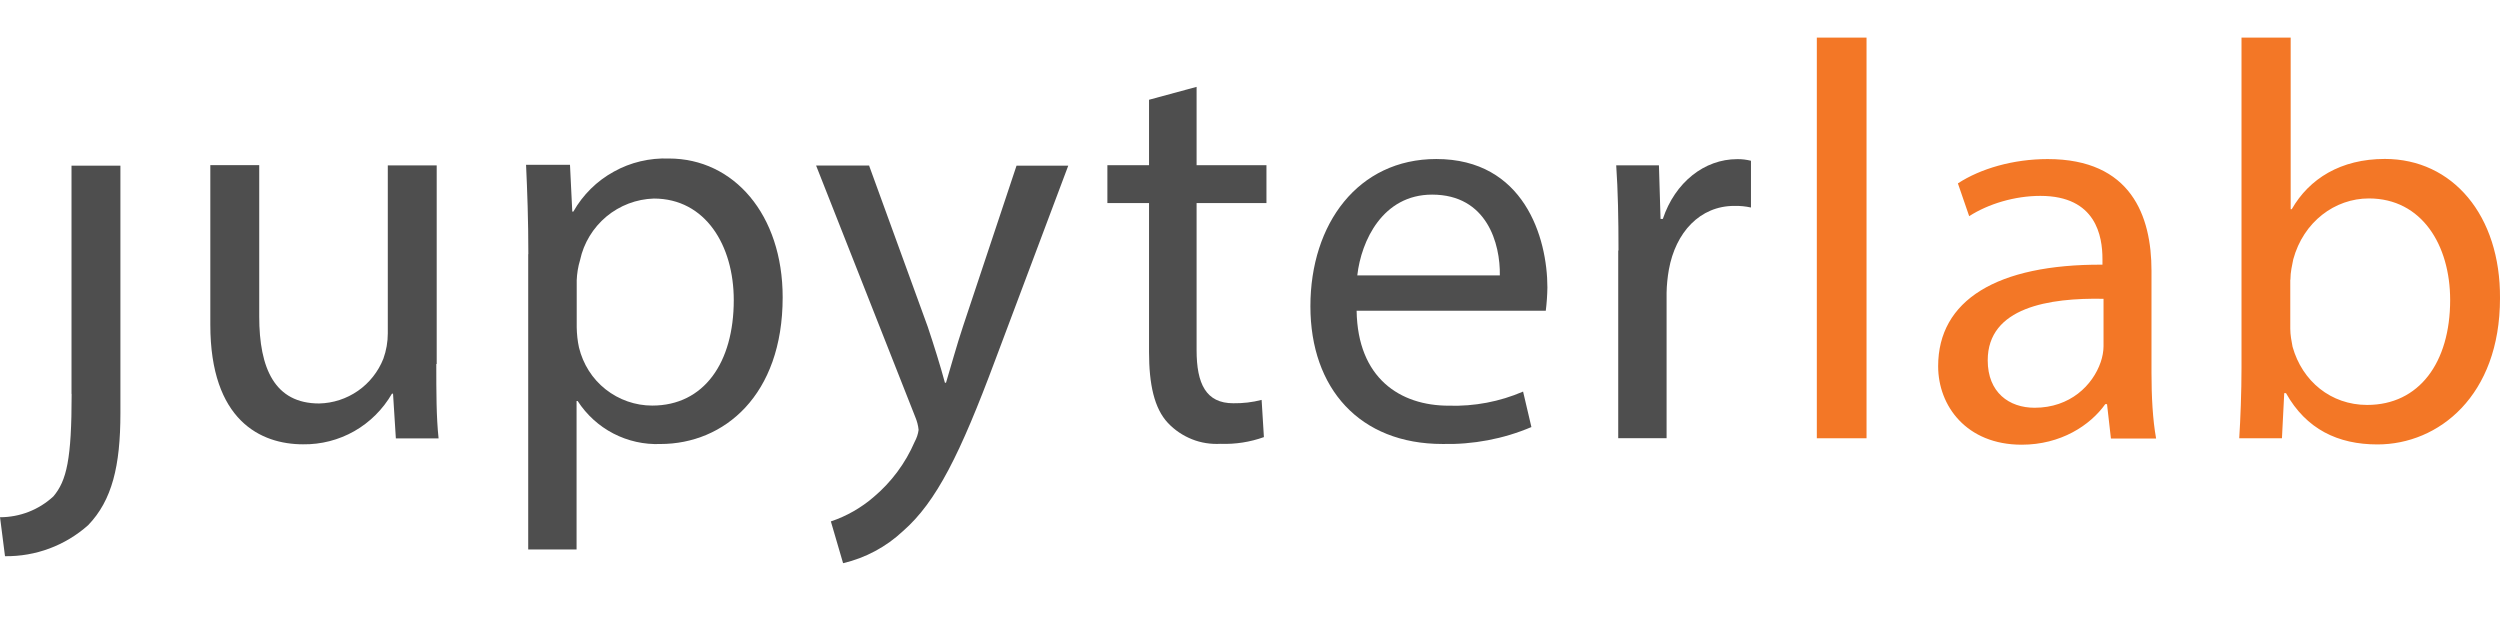
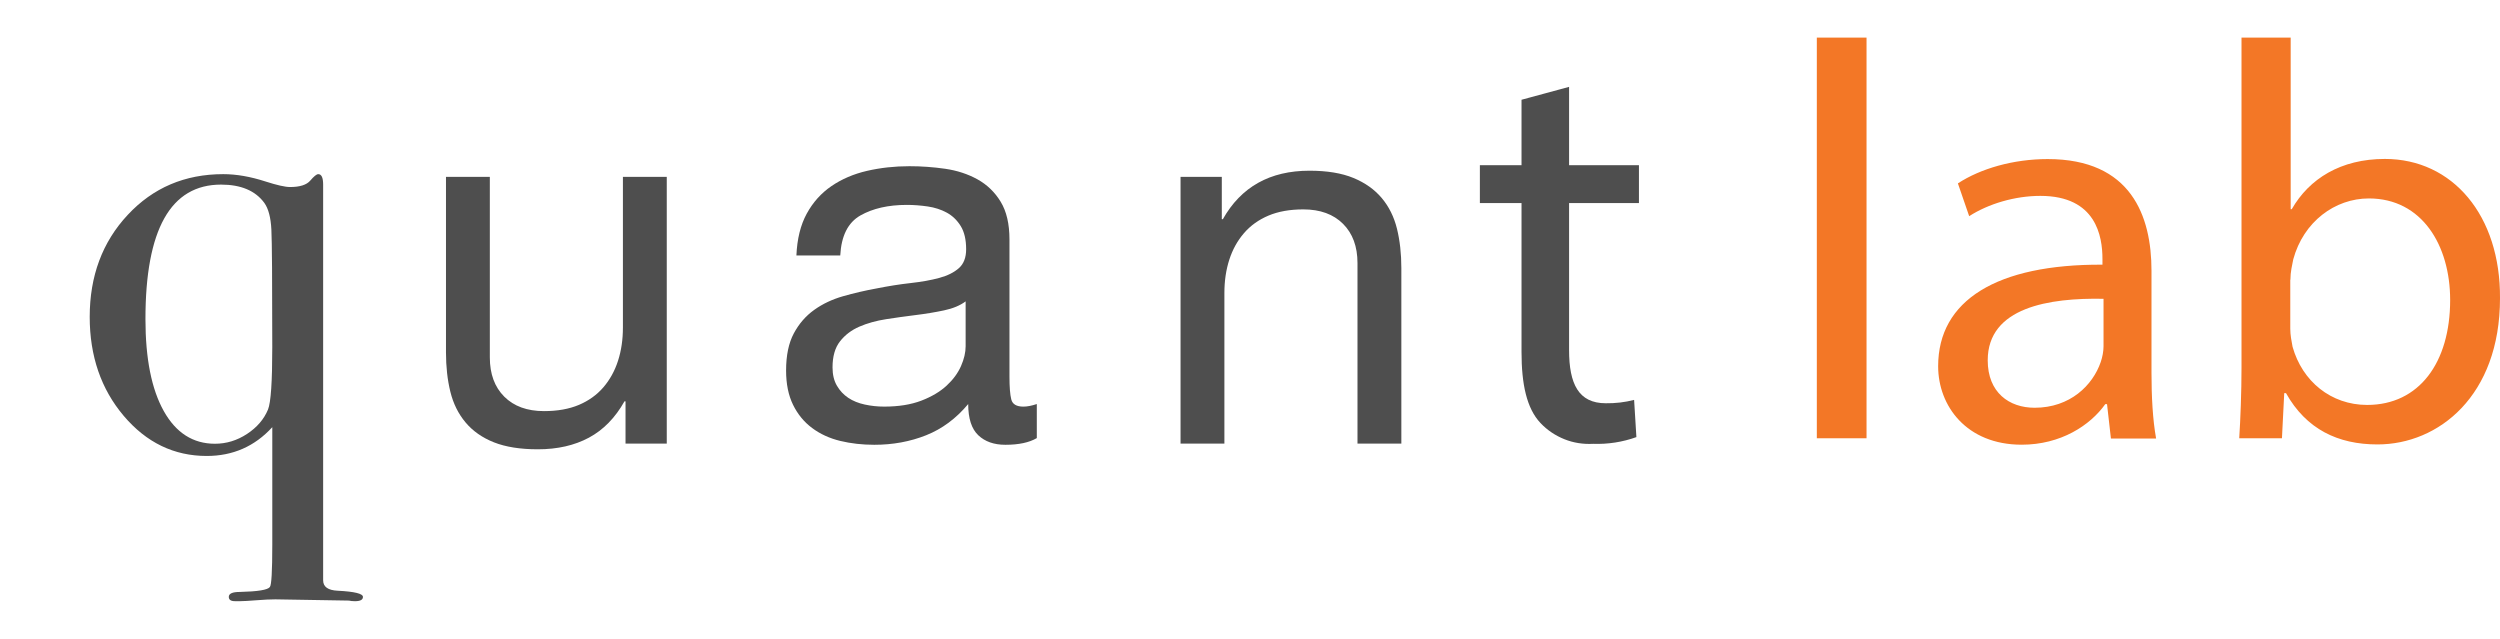
<svg xmlns="http://www.w3.org/2000/svg" version="1.1" id="Layer_1" x="0px" y="0px" viewBox="0 0 1860.8 475" style="enable-background:new 0 0 1860.8 475;" xml:space="preserve">
  <style type="text/css">
	.st0{fill:#4E4E4E;}
	.st1{fill:#F37726;}
</style>
  <g id="Canvas">
    <g id="logo">
      <g id="Group" transform="translate(480.1364, 64.27149)">
        <g id="g">
          <g id="path" transform="translate(0, 58.87557)">
            <g id="path0-fill">
-               <g id="path0_fill-link" transform="translate(0.087603, 0.140294)">
-                 <path id="path0_fill" class="st0" d="M-426.9,169.8c0,48.7-3.7,64.7-13.6,76.4c-10.8,10-25,15.5-39.7,15.5l3.7,29         c22.8,0.3,44.8-7.9,61.9-23.1c17.8-18.5,24-44.1,24-83.3V0H-427v170.1L-426.9,169.8L-426.9,169.8z" />
+               <g id="path0_fill-link" transform="translate(-1500, -180)">
+                 <path transform="scale(9.5)" id="path0_fill" class="st0" d="M135.791,52.752c0,0.225-0.208,0.336-0.624,0.336c-0.191,0-0.354-0.017-0.479-0.048l-5.76-0.097         c-0.386,0-0.882,0.023-1.488,0.072c-0.608,0.048-1.024,0.071-1.248,0.071h-0.433c-0.319,0-0.479-0.111-0.479-0.338         c0-0.256,0.287-0.385,0.863-0.385c1.407-0.033,2.191-0.161,2.353-0.385c0.128-0.13,0.192-1.237,0.192-3.324v-9.201         c-1.377,1.505-3.09,2.256-5.137,2.256c-2.561,0-4.729-1.048-6.505-3.144c-1.774-2.096-2.663-4.681-2.663-7.752         c0-3.2,0.991-5.864,2.977-7.992c1.982-2.128,4.479-3.192,7.488-3.192c1.022,0,2.127,0.192,3.312,0.576         c0.896,0.288,1.536,0.433,1.92,0.433c0.769,0,1.296-0.168,1.584-0.505c0.288-0.336,0.496-0.504,0.624-0.504         c0.256,0,0.384,0.273,0.384,0.817v31.005c0,0.513,0.386,0.785,1.152,0.817C135.134,52.336,135.791,52.495,135.791,52.752z          M128.687,33.186c0-5.203-0.023-8.276-0.071-9.219c-0.048-0.941-0.23-1.636-0.55-2.083c-0.699-0.956-1.832-1.436-3.392-1.436         c-3.948,0-5.924,3.512-5.924,10.535c0,3.097,0.479,5.499,1.435,7.207s2.293,2.562,4.012,2.562c0.892,0,1.729-0.255,2.508-0.766         s1.33-1.149,1.648-1.916C128.575,37.527,128.687,35.899,128.687,33.186z" />
              </g>
            </g>
          </g>
-           <g id="path_1_" transform="translate(155.0453, 56.8371)">
+           <g id="path_1_" transform="translate(300.0, 56.8371)">
            <g id="path1-fill">
-               <g id="path1_fill-link" transform="translate(1.562453, 1.799842)">
-                 <path id="path1_fill" class="st0" d="M-312,148c0,21,0,39.5,1.7,55.4h-31.8l-2.1-33.3h-0.8c-6.7,11.6-16.4,21.3-28,27.9         c-11.6,6.6-24.8,10-38.2,9.8c-31.4,0-69-17.7-69-89V0h36.4v112.7c0,38.7,11.6,64.7,44.6,64.7c10.3-0.2,20.4-3.5,28.9-9.4         c8.5-5.9,15.1-14.3,18.9-23.9c2.2-6.1,3.3-12.5,3.3-18.9V0.2h36.4V148H-312L-312,148z" />
+               <g id="path1_fill-link" transform="translate(-750, -120)">
+                 <path transform="scale(8.0)" id="path1_fill" class="st0" d="M54.432,41.135V37.2h-0.097c-0.863,1.535-1.968,2.663-3.312,3.384c-1.344,0.721-2.928,1.08-4.752,1.08         c-1.632,0-2.993-0.217-4.08-0.647c-1.089-0.433-1.968-1.049-2.64-1.849c-0.673-0.8-1.145-1.752-1.416-2.855         c-0.272-1.104-0.408-2.328-0.408-3.672V16.32h4.08v16.799c0,1.536,0.447,2.753,1.344,3.648s2.128,1.344,3.696,1.344         c1.248,0,2.327-0.191,3.239-0.575c0.912-0.385,1.672-0.928,2.28-1.633c0.606-0.703,1.062-1.527,1.367-2.472         c0.305-0.943,0.456-1.977,0.456-3.097V16.32h4.08v24.815H54.432z" />
              </g>
            </g>
          </g>
-           <g id="path_2_" transform="translate(390.0133, 53.47964)">
+           <g id="path_2_" transform="translate(590.0133, 53.47964)">
            <g id="path2-fill">
-               <g id="path2_fill-link" transform="translate(1.706458, 0.231425)">
-                 <path id="path2_fill" class="st0" d="M-478.6,71.4c0-26-0.8-47-1.7-66.7h32.7l1.7,34.8h0.8c7.1-12.5,17.5-22.8,30.1-29.7         c12.5-7,26.7-10.3,41-9.8c48.3,0,84.7,41.7,84.7,103.3c0,73.1-43.7,109.2-91,109.2c-12.1,0.5-24.2-2.2-35-7.8         c-10.8-5.6-19.9-13.9-26.6-24.2h-0.8V291h-36v-220L-478.6,71.4L-478.6,71.4z M-442.6,125.6c0.1,5.1,0.6,10.1,1.7,15.1         c3,12.3,9.9,23.3,19.8,31.1c9.9,7.8,22.1,12.1,34.7,12.1c38.5,0,60.7-31.9,60.7-78.5c0-40.7-21.1-75.6-59.5-75.6         c-12.9,0.4-25.3,5.1-35.3,13.4c-9.9,8.3-16.9,19.7-19.6,32.4c-1.5,4.9-2.3,10-2.5,15.1V125.6L-442.6,125.6L-442.6,125.6z" />
+               <g id="path2_fill-link" transform="translate(-750, -120)">
+                 <path transform="scale(8.0)" id="path2_fill" class="st0" d="M53.52,41.664c-1.056,0-1.896-0.296-2.52-0.888s-0.937-1.561-0.937-2.904c-1.121,1.344-2.424,2.312-3.912,2.904          c-1.488,0.592-3.096,0.888-4.824,0.888c-1.121,0-2.177-0.12-3.168-0.359c-0.992-0.24-1.865-0.641-2.616-1.2          c-0.752-0.56-1.344-1.279-1.776-2.16c-0.432-0.88-0.648-1.944-0.648-3.192c0-1.408,0.24-2.56,0.72-3.456          c0.48-0.896,1.111-1.624,1.896-2.184c0.784-0.561,1.68-0.984,2.688-1.272c1.008-0.288,2.04-0.527,3.096-0.72          c1.12-0.223,2.184-0.392,3.192-0.504s1.896-0.271,2.664-0.48c0.768-0.207,1.375-0.512,1.824-0.911          c0.448-0.399,0.672-0.984,0.672-1.752c0-0.896-0.168-1.615-0.504-2.16c-0.336-0.543-0.768-0.96-1.296-1.248          c-0.528-0.288-1.121-0.48-1.776-0.576c-0.656-0.096-1.304-0.145-1.944-0.145c-1.728,0-3.168,0.329-4.32,0.984          c-1.152,0.656-1.776,1.896-1.872,3.72h-4.08c0.064-1.535,0.384-2.832,0.96-3.888s1.344-1.912,2.304-2.568          c0.96-0.655,2.064-1.128,3.312-1.416c1.248-0.287,2.56-0.432,3.936-0.432c1.12,0,2.232,0.081,3.336,0.24          c1.104,0.16,2.104,0.488,3,0.983c0.896,0.497,1.615,1.192,2.16,2.089c0.544,0.896,0.815,2.063,0.815,3.504v12.768          c0,0.96,0.056,1.665,0.168,2.112c0.112,0.448,0.488,0.672,1.128,0.672c0.353,0,0.769-0.08,1.248-0.24v3.168          C55.743,41.455,54.768,41.664,53.52,41.664z M47.808,29.16c-0.833,0.176-1.704,0.32-2.616,0.432          c-0.912,0.112-1.832,0.24-2.76,0.385c-0.929,0.144-1.76,0.376-2.496,0.695c-0.736,0.32-1.336,0.776-1.8,1.368          c-0.464,0.593-0.696,1.4-0.696,2.424c0,0.672,0.136,1.24,0.408,1.704c0.271,0.464,0.624,0.84,1.056,1.128          c0.432,0.288,0.943,0.497,1.536,0.624c0.592,0.128,1.192,0.192,1.8,0.192c1.344,0,2.496-0.184,3.456-0.552          c0.96-0.367,1.744-0.832,2.352-1.393c0.608-0.56,1.056-1.168,1.344-1.824c0.288-0.654,0.432-1.271,0.432-1.848V28.32          C49.312,28.704,48.639,28.984,47.808,29.16z" />
              </g>
            </g>
          </g>
-           <g id="path_3_" transform="translate(606.7407, 56.8371)">
+           <g id="path_3_" transform="translate(806.7407, 56.8371)">
            <g id="path3-fill">
-               <g id="path3_fill-link" transform="translate(0.751226, 1.989299)">
-                 <path id="path3_fill" class="st0" d="M-440.8,0l43.7,120.1c4.5,13.4,9.5,29.4,12.8,41.7h0.8c3.7-12.2,7.9-27.7,12.8-42.4         l39.7-119.2h38.5L-346.9,145c-26,69.7-43.7,105.4-68.6,127.2c-12.5,11.7-27.9,20-44.6,23.9l-9.1-31.1         c11.7-3.9,22.5-10.1,31.8-18.1c13.2-11.1,23.7-25.2,30.6-41.2c1.5-2.8,2.5-5.7,2.9-8.8c-0.3-3.3-1.2-6.6-2.5-9.7L-480.2,0.1         h39.7L-440.8,0L-440.8,0z" />
+               <g id="path3_fill-link" transform="translate(-710, -120)">
+                 <path transform="scale(8.0)" id="path3_fill" class="st0" d="M41.567,16.32v3.936h0.097c1.695-3.008,4.384-4.512,8.063-4.512c1.632,0,2.992,0.224,4.08,0.672 c1.088,0.449,1.969,1.073,2.642,1.872c0.672,0.8,1.143,1.752,1.416,2.856c0.271,1.104,0.407,2.328,0.407,3.672v16.319h-4.081v-16.8 c0-1.536-0.448-2.752-1.344-3.647s-2.128-1.345-3.696-1.345c-1.248,0-2.327,0.192-3.239,0.576c-0.912,0.385-1.673,0.929-2.28,1.632 c-0.608,0.704-1.064,1.528-1.368,2.473c-0.304,0.943-0.456,1.976-0.456,3.096v14.016h-4.08V16.32H41.567z" />
              </g>
            </g>
          </g>
-           <g id="path_4_" transform="translate(822.7481, 0)">
+           <g id="path_4_" transform="translate(1100, 0)">
            <g id="path4-fill">
              <g id="path4_fill-link" transform="translate(1.46405, 0.378914)">
                <path id="path4_fill" class="st0" d="M-413.7,0v58.3h52v28.2h-52V196c0,25,7,39.5,27.3,39.5c7.1,0.1,14.2-0.7,21.1-2.5         l1.7,27.7c-10.3,3.7-21.3,5.4-32.2,5c-7.3,0.4-14.6-0.7-21.3-3.4c-6.8-2.7-12.9-6.8-17.9-12.1c-10.3-10.9-14.1-29-14.1-52.9         V86.5h-31V58.3h31V9.6L-413.7,0L-413.7,0z" />
-               </g>
-             </g>
-           </g>
-           <g id="path_5_" transform="translate(974.4333, 53.47964)">
-             <g id="path5-fill">
-               <g id="path5_fill-link" transform="translate(0.990034, 0.610339)">
-                 <path id="path5_fill" class="st0" d="M-445.8,113c0.8,50,32.2,70.6,68.6,70.6c19,0.6,37.9-3,55.3-10.5l6.2,26.4         c-20.9,8.9-43.5,13.1-66.2,12.6c-61.5,0-98.3-41.2-98.3-102.5C-480.2,48.2-444.7,0-386.5,0c65.2,0,82.7,58.3,82.7,95.7         c-0.1,5.8-0.5,11.5-1.2,17.2h-140.6H-445.8L-445.8,113z M-339.2,86.6c0.4-23.5-9.5-60.1-50.4-60.1         c-36.8,0-52.8,34.4-55.7,60.1H-339.2L-339.2,86.6L-339.2,86.6z" />
-               </g>
-             </g>
-           </g>
-           <g id="path_6_" transform="translate(1201.961, 53.47964)">
-             <g id="path6-fill">
-               <g id="path6_fill-link" transform="translate(1.17964, 0.705068)">
-                 <path id="path6_fill" class="st0" d="M-478.6,68c0-23.9-0.4-44.5-1.7-63.4h31.8l1.2,39.9h1.7c9.1-27.3,31-44.5,55.3-44.5         c3.5-0.1,7,0.4,10.3,1.2v34.8c-4.1-0.9-8.2-1.3-12.4-1.2c-25.6,0-43.7,19.7-48.7,47.4c-1,5.7-1.6,11.5-1.7,17.2v108.3h-36V68         L-478.6,68z" />
              </g>
            </g>
          </g>
        </g>
      </g>
    </g>
  </g>
-   <path id="jupyterlab" class="st1" d="M1352.3,326.2h37V28h-37V326.2z M1604.8,326.2c-2.5-13.9-3.4-31.1-3.4-48.7v-76  c0-40.7-15.1-83.1-77.3-83.1c-25.6,0-50,7.1-66.8,18.1l8.4,24.4c14.3-9.2,34-15.1,53-15.1c41.6,0,46.2,30.2,46.2,47v4.2  c-78.6-0.4-122.3,26.5-122.3,75.6c0,29.4,21,58.4,62.2,58.4c29,0,50.9-14.3,62.2-30.2h1.3l2.9,25.6H1604.8z M1565.7,257.7  c0,3.8-0.8,8-2.1,11.8c-5.9,17.2-22.7,34-49.2,34c-18.9,0-34.9-11.3-34.9-35.3c0-39.5,45.8-46.6,86.2-45.8V257.7z M1698.5,326.2  l1.7-33.6h1.3c15.1,26.9,38.7,38.2,68.1,38.2c45.4,0,91.2-36.1,91.2-108.8c0.4-61.7-35.3-103.7-85.7-103.7  c-32.8,0-56.3,14.7-69.3,37.4h-0.8V28h-36.6v245.7c0,18.1-0.8,38.6-1.7,52.5H1698.5z M1704.8,208.2c0-5.9,1.3-10.9,2.1-15.1  c7.6-28.1,31.1-45.4,56.3-45.4c39.5,0,60.5,34.9,60.5,75.6c0,46.6-23.1,78.1-61.8,78.1c-26.9,0-48.3-17.6-55.5-43.3  c-0.8-4.2-1.7-8.8-1.7-13.4V208.2z" />
+   <path id="quantlab" class="st1" d="M1352.3,326.2h37V28h-37V326.2z M1604.8,326.2c-2.5-13.9-3.4-31.1-3.4-48.7v-76  c0-40.7-15.1-83.1-77.3-83.1c-25.6,0-50,7.1-66.8,18.1l8.4,24.4c14.3-9.2,34-15.1,53-15.1c41.6,0,46.2,30.2,46.2,47v4.2  c-78.6-0.4-122.3,26.5-122.3,75.6c0,29.4,21,58.4,62.2,58.4c29,0,50.9-14.3,62.2-30.2h1.3l2.9,25.6H1604.8z M1565.7,257.7  c0,3.8-0.8,8-2.1,11.8c-5.9,17.2-22.7,34-49.2,34c-18.9,0-34.9-11.3-34.9-35.3c0-39.5,45.8-46.6,86.2-45.8V257.7z M1698.5,326.2  l1.7-33.6h1.3c15.1,26.9,38.7,38.2,68.1,38.2c45.4,0,91.2-36.1,91.2-108.8c0.4-61.7-35.3-103.7-85.7-103.7  c-32.8,0-56.3,14.7-69.3,37.4h-0.8V28h-36.6v245.7c0,18.1-0.8,38.6-1.7,52.5H1698.5z M1704.8,208.2c0-5.9,1.3-10.9,2.1-15.1  c7.6-28.1,31.1-45.4,56.3-45.4c39.5,0,60.5,34.9,60.5,75.6c0,46.6-23.1,78.1-61.8,78.1c-26.9,0-48.3-17.6-55.5-43.3  c-0.8-4.2-1.7-8.8-1.7-13.4V208.2z" />
</svg>
